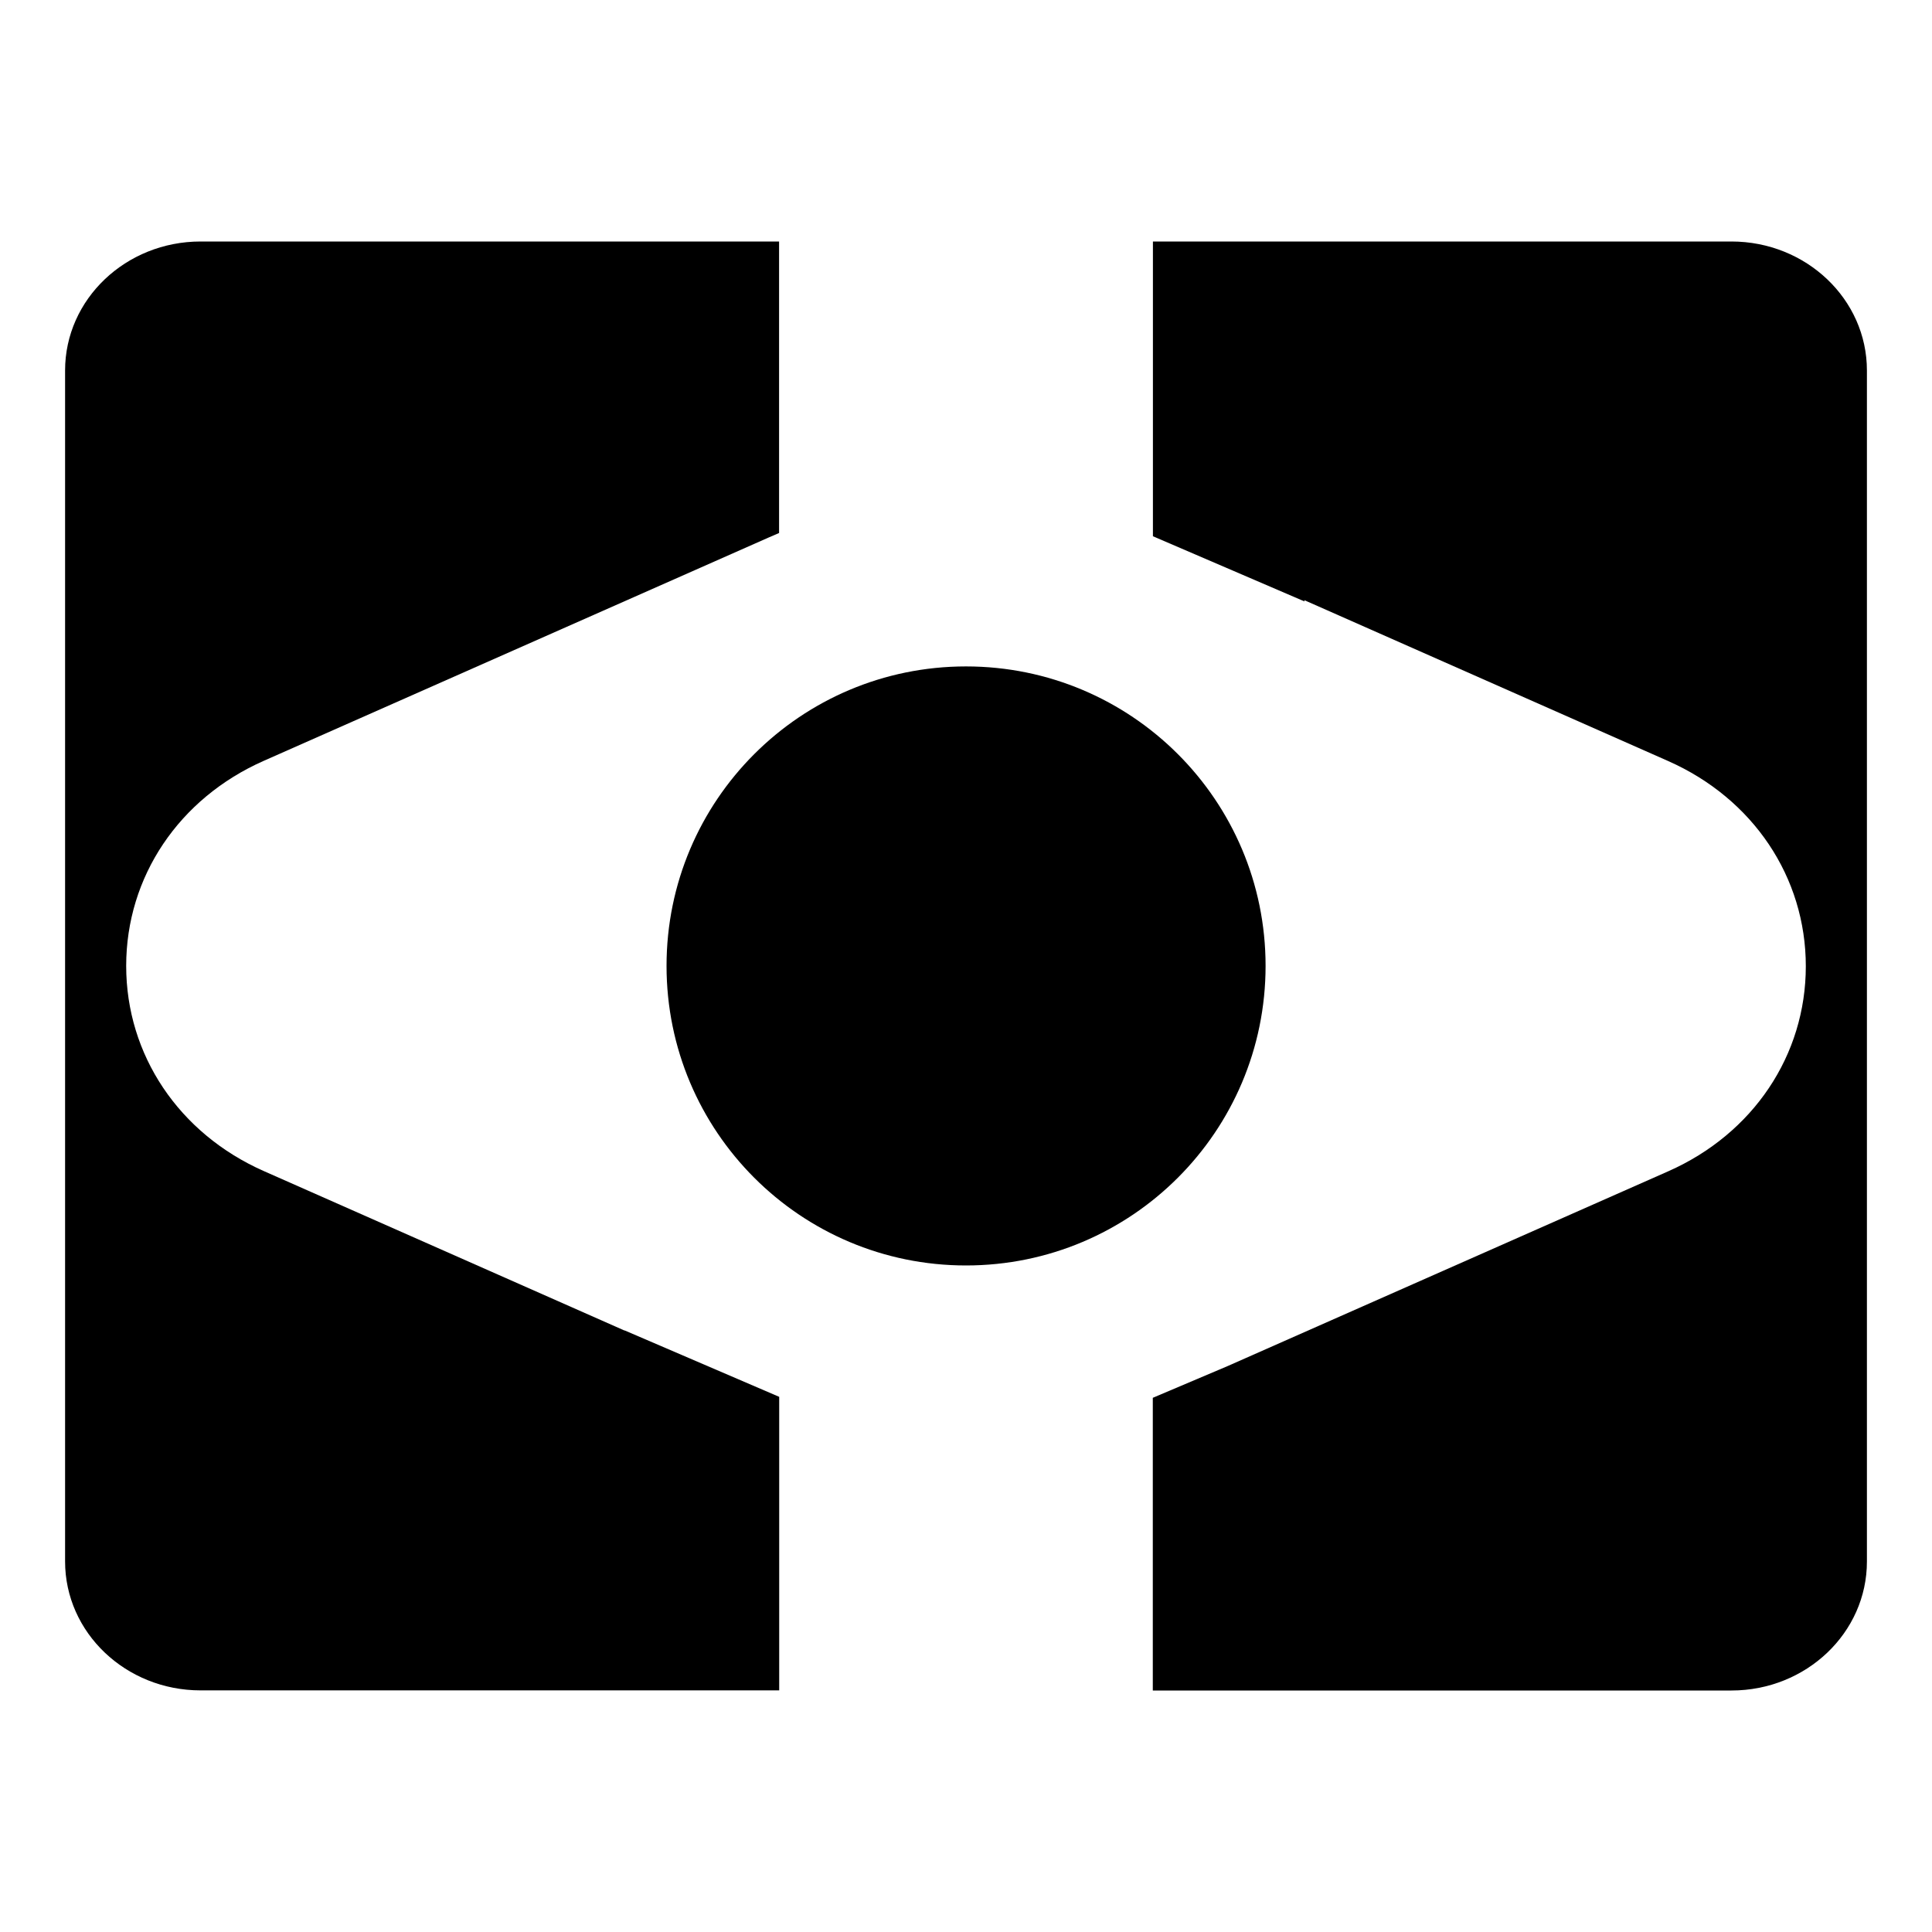
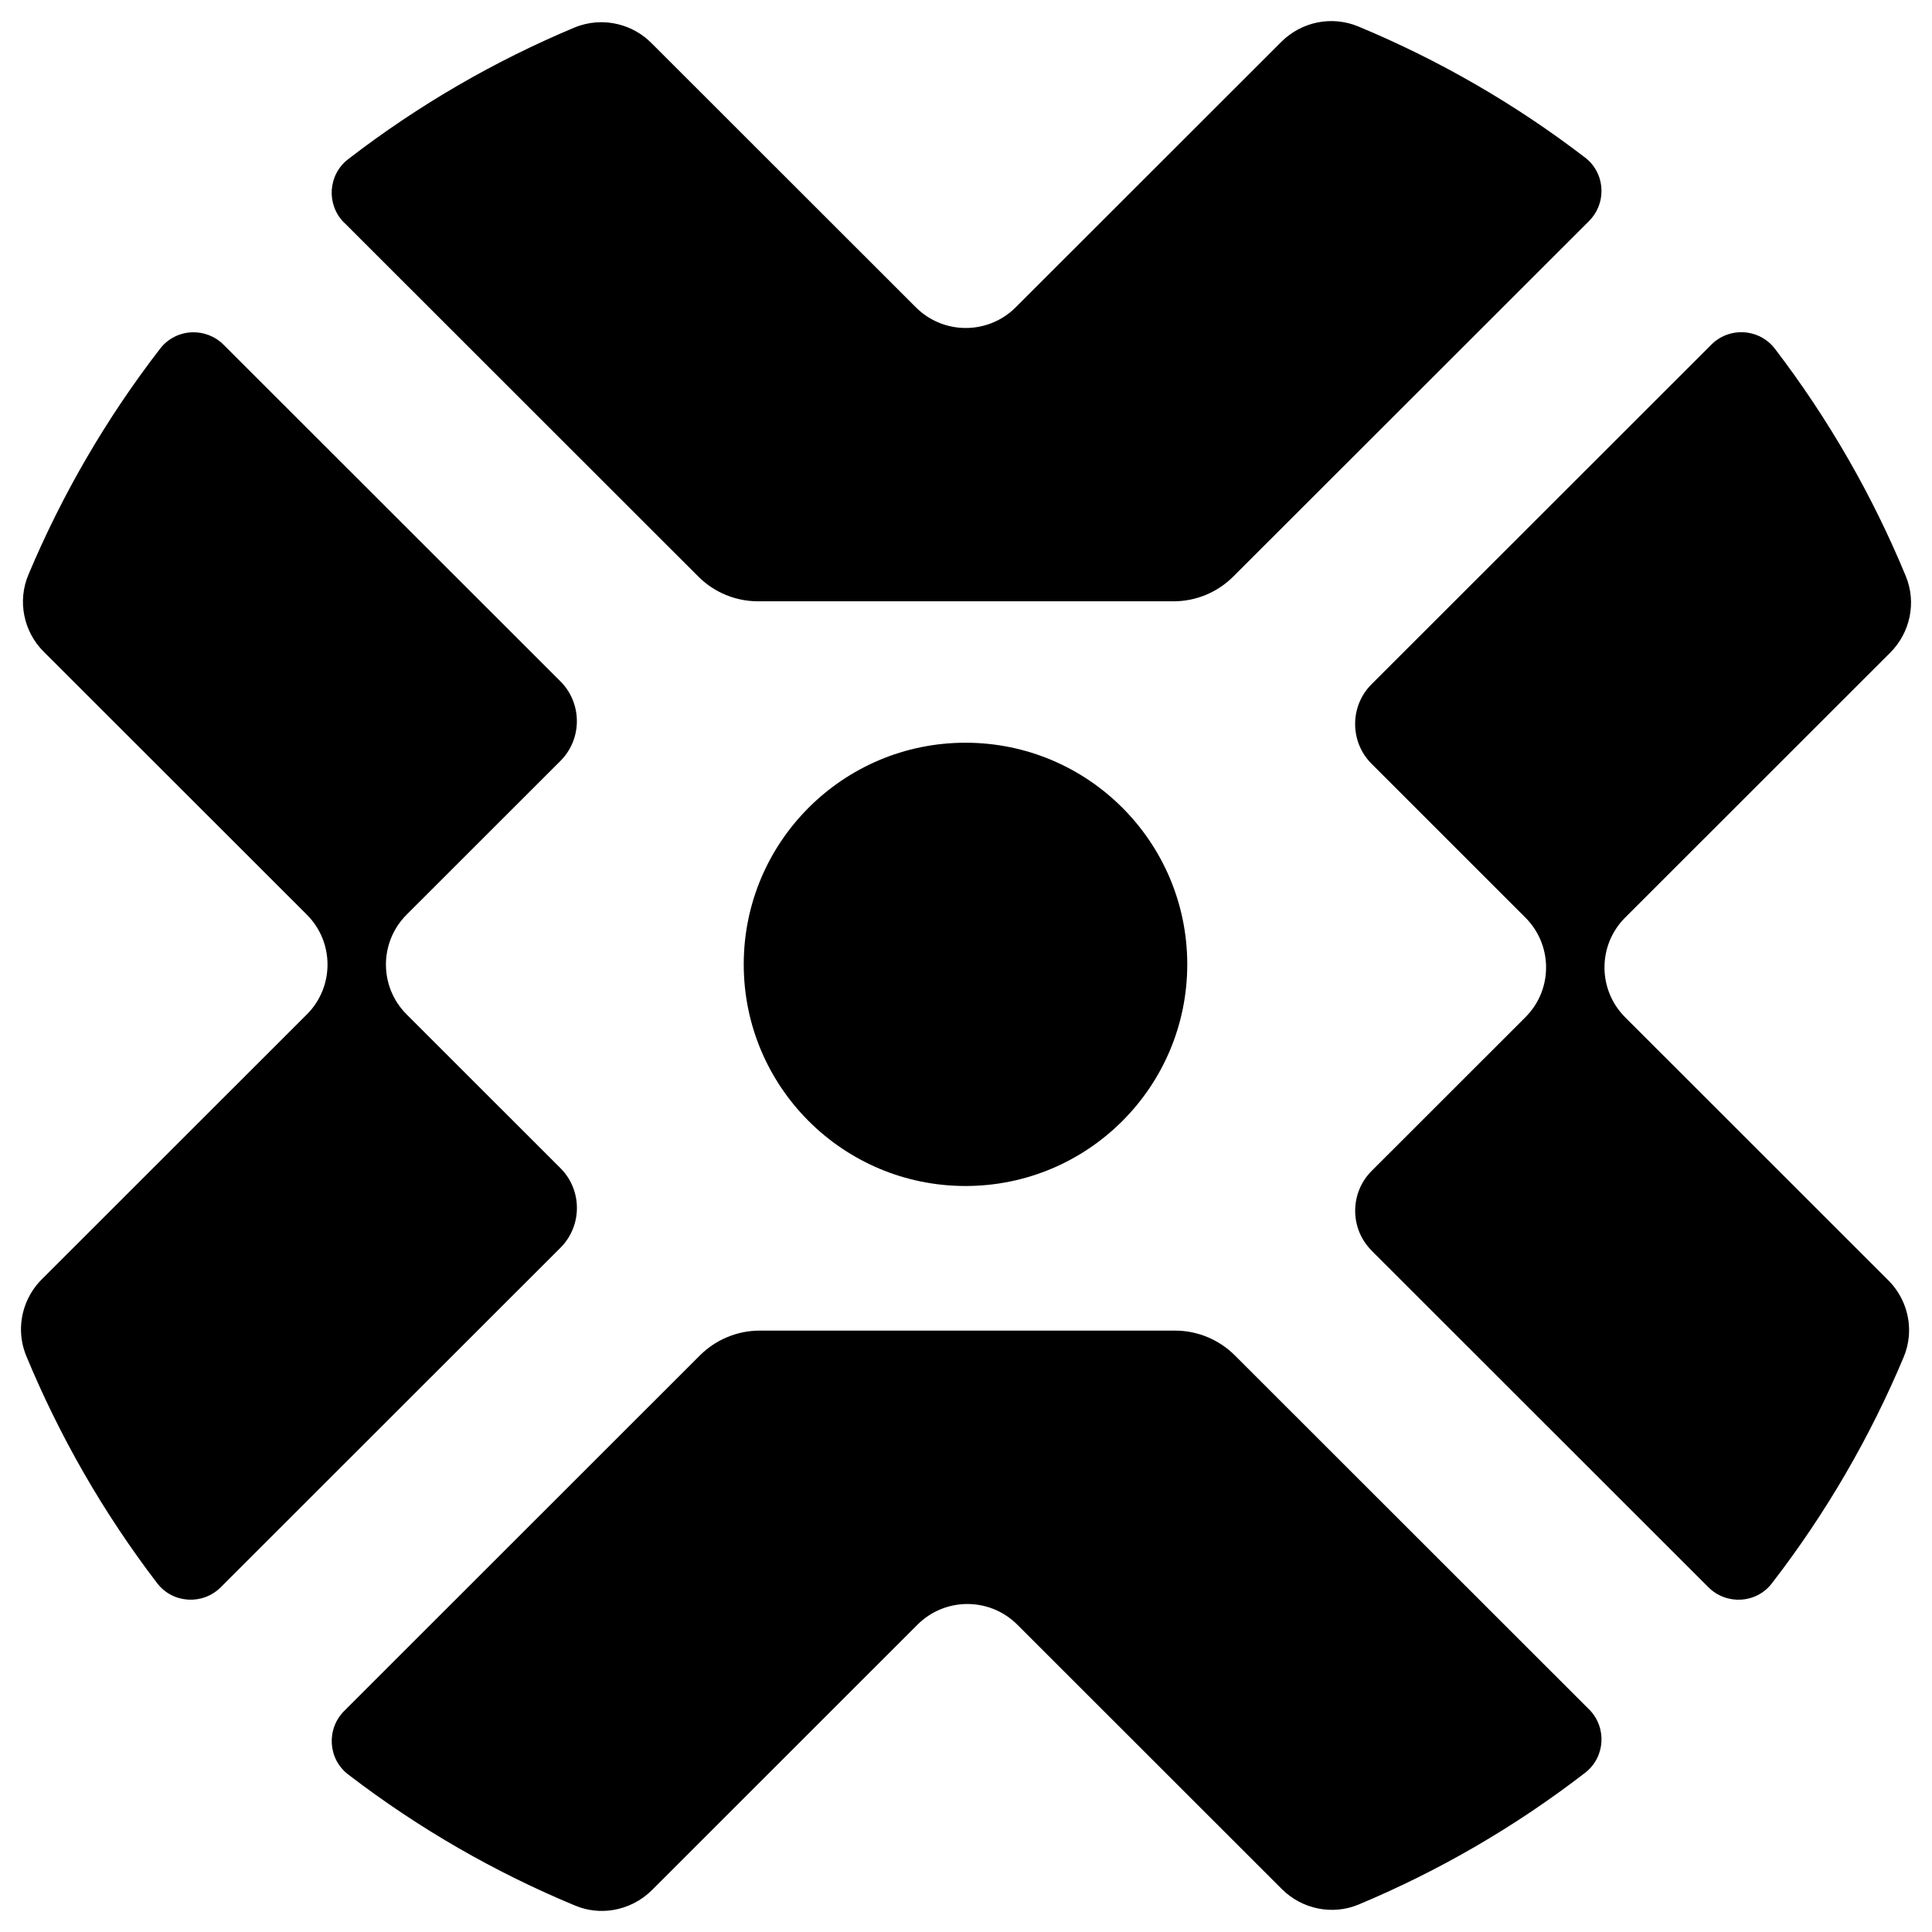
- <svg xmlns="http://www.w3.org/2000/svg" width="200" height="200" viewBox="0 0 16 12" fill="#000000">
-   <path d="M5.172 9.019L2.184 7.698C1.482 7.387 1.045 6.737 1.045 5.999C1.045 5.262 1.481 4.612 2.184 4.301L6.362 2.453L6.452 2.414V0H1.661C1.042 0 0.539 0.478 0.539 1.068V10.931C0.539 11.521 1.042 11.999 1.661 11.999H5.833H6.453V9.568L5.173 9.018H5.172V9.019Z" />
-   <path d="M14.34 0H9.548V2.441L10.804 2.981L10.801 2.97L13.816 4.303C14.518 4.614 14.955 5.264 14.955 6.002C14.955 6.739 14.519 7.389 13.816 7.7L10.165 9.314L9.547 9.576V12H14.339C14.958 12 15.461 11.522 15.461 10.932V1.068C15.461 0.478 14.958 0 14.339 0H14.34Z" />
-   <path d="M8 8.48C9.37 8.48 10.481 7.37 10.481 5.999C10.481 4.629 9.371 3.519 8 3.519C6.63 3.519 5.52 4.629 5.52 5.999C5.52 7.37 6.63 8.48 8 8.48Z" />
+ <svg xmlns="http://www.w3.org/2000/svg" fill="none" width="256" height="256" viewBox="0 0 46 45">
+   <path fill="black" d="M13.342 15.721L5.323 7.708C5.115 7.499 4.838 7.402 4.567 7.412C4.282 7.424 4.002 7.555 3.812 7.802C2.515 9.482 1.47 11.294 0.675 13.187C0.544 13.499 0.515 13.837 0.579 14.156C0.643 14.476 0.8 14.777 1.041 15.017L7.307 21.279C7.634 21.606 7.797 22.034 7.798 22.462C7.799 22.891 7.636 23.323 7.307 23.652L0.995 29.96C0.665 30.289 0.492 30.733 0.5 31.183C0.504 31.385 0.545 31.588 0.625 31.783C1.412 33.684 2.45 35.505 3.741 37.194C3.925 37.436 4.196 37.568 4.475 37.586C4.754 37.604 5.039 37.507 5.255 37.293L13.343 29.21C13.605 28.948 13.736 28.605 13.736 28.261C13.736 27.917 13.605 27.574 13.343 27.312L9.681 23.652C9.353 23.324 9.189 22.895 9.189 22.465C9.189 22.036 9.353 21.606 9.681 21.278L13.342 17.619C13.604 17.357 13.735 17.014 13.735 16.67C13.735 16.326 13.604 15.983 13.342 15.721Z" />
+   <path fill="black" d="M37.834 40.199L29.402 31.772C29.22 31.589 29.005 31.446 28.772 31.345C28.523 31.238 28.253 31.181 27.977 31.181H18.09C17.823 31.181 17.561 31.234 17.319 31.335C17.076 31.435 16.854 31.583 16.665 31.771L8.194 40.238C7.98 40.453 7.883 40.738 7.9 41.016C7.918 41.295 8.048 41.565 8.29 41.749C9.976 43.043 11.795 44.083 13.693 44.871C13.984 44.993 14.296 45.025 14.594 44.977C14.938 44.921 15.264 44.76 15.521 44.504L21.846 38.182C22.162 37.866 22.573 37.703 22.987 37.691C23.432 37.679 23.881 37.843 24.221 38.182L30.521 44.479C30.761 44.718 31.063 44.876 31.383 44.94C31.702 45.004 32.04 44.976 32.353 44.844C34.247 44.051 36.06 43.006 37.741 41.709C38.222 41.339 38.264 40.627 37.835 40.199H37.834Z" />
+   <path fill="black" d="M22.988 17.184C25.904 17.184 28.268 19.547 28.268 22.461C28.268 25.376 25.904 27.738 22.988 27.738C20.072 27.738 17.708 25.376 17.708 22.461C17.708 19.547 20.072 17.184 22.988 17.184Z" />
+   <path fill="black" d="M8.194 4.8L16.626 13.227C16.791 13.392 16.981 13.525 17.187 13.623C17.454 13.75 17.749 13.817 18.051 13.817H27.939C28.206 13.817 28.467 13.765 28.71 13.664C28.953 13.564 29.174 13.416 29.363 13.228L37.835 4.762C38.028 4.569 38.126 4.319 38.13 4.068C38.137 3.761 38.005 3.453 37.738 3.25C36.052 1.957 34.234 0.917 32.335 0.128C32.022 -0.001 31.685 -0.029 31.366 0.035C31.048 0.1 30.748 0.257 30.508 0.496L24.182 6.818C23.854 7.146 23.424 7.309 22.994 7.309C22.565 7.309 22.135 7.146 21.807 6.818L15.507 0.522C15.286 0.301 15.014 0.151 14.723 0.079C14.382 -0.007 14.014 0.016 13.675 0.157C11.782 0.95 9.969 1.995 8.287 3.292C8.047 3.477 7.917 3.748 7.899 4.025C7.882 4.302 7.979 4.588 8.193 4.802L8.194 4.8Z" />
+   <path fill="black" d="M32.659 29.279L40.677 37.292C40.892 37.507 41.176 37.603 41.455 37.587C41.733 37.57 42.003 37.439 42.188 37.198C43.485 35.518 44.531 33.706 45.325 31.813C45.391 31.656 45.431 31.494 45.447 31.33C45.494 30.84 45.32 30.343 44.959 29.983L38.694 23.721C38.366 23.393 38.202 22.963 38.202 22.534C38.202 22.104 38.366 21.675 38.694 21.347L45.007 15.038C45.245 14.799 45.402 14.5 45.467 14.182C45.532 13.864 45.505 13.528 45.375 13.215C44.589 11.314 43.551 9.493 42.26 7.804C42.095 7.588 41.864 7.461 41.618 7.422C41.312 7.374 40.985 7.466 40.746 7.706L32.658 15.789C32.395 16.051 32.265 16.394 32.265 16.738C32.265 17.082 32.395 17.425 32.658 17.687L36.319 21.347C36.638 21.666 36.802 22.081 36.811 22.498C36.821 22.939 36.657 23.383 36.319 23.72L32.659 27.378C32.396 27.641 32.266 27.984 32.266 28.328C32.266 28.672 32.396 29.015 32.659 29.277V29.279Z" />
</svg>
